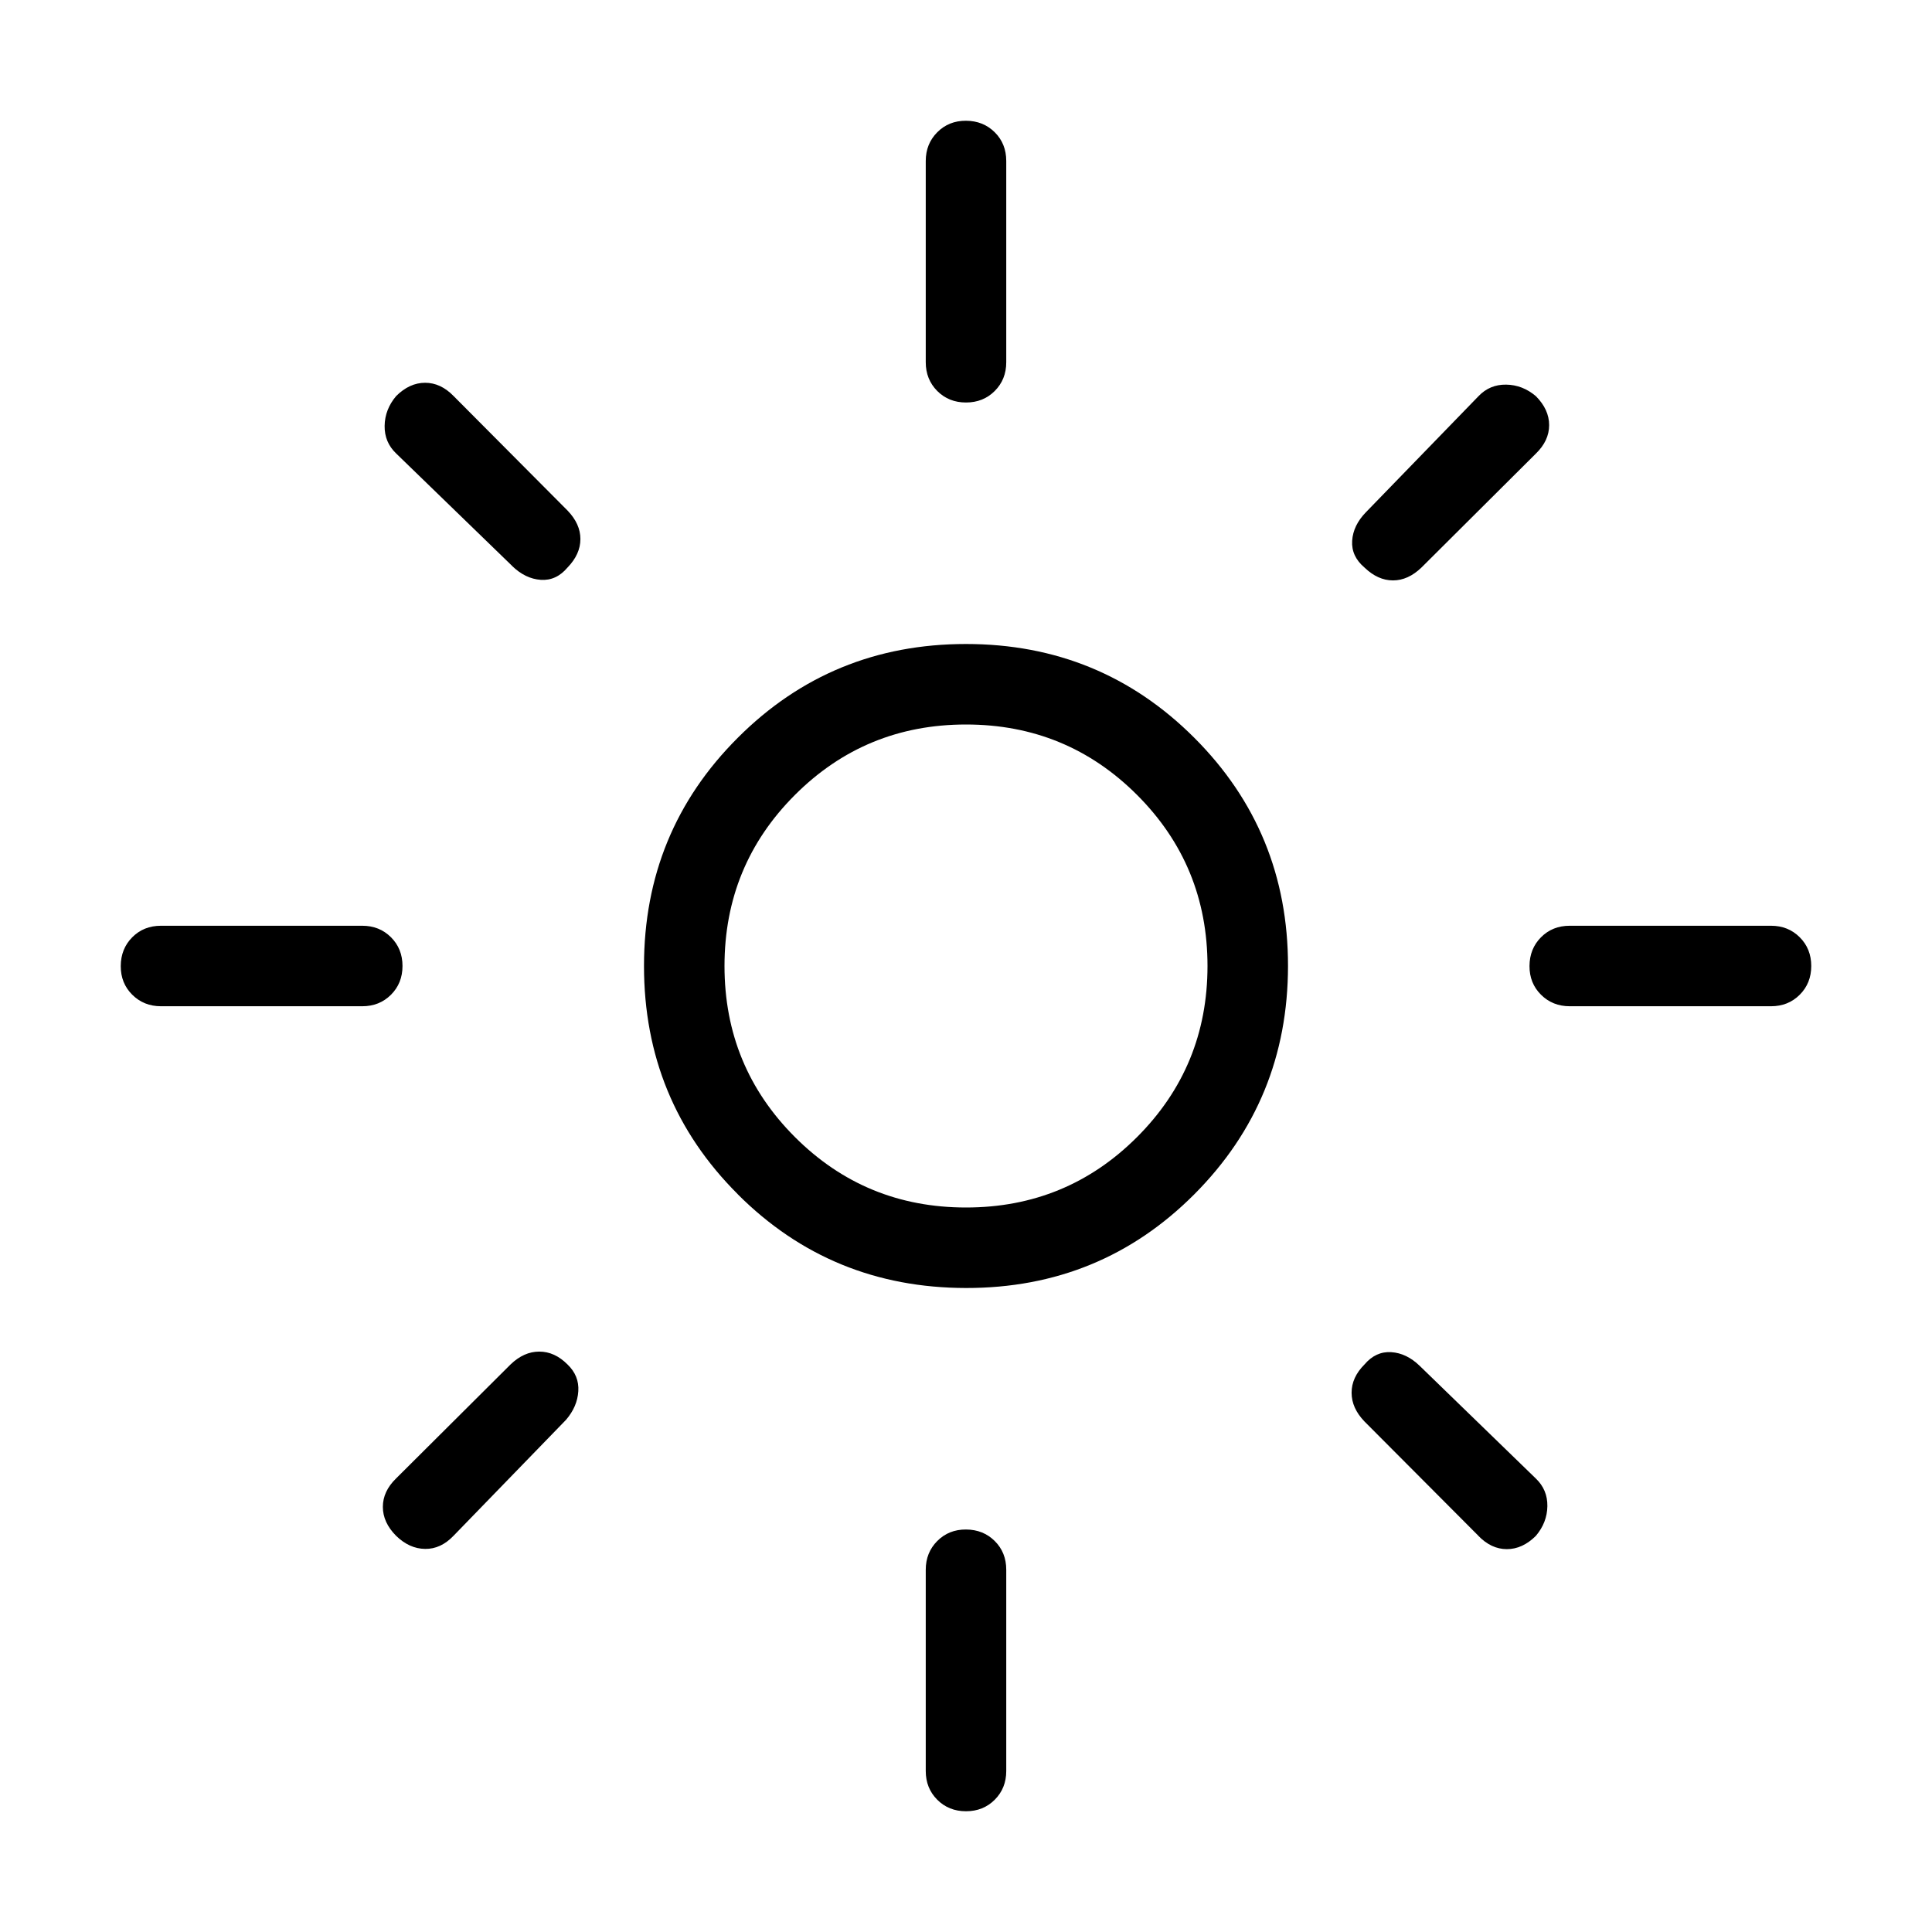
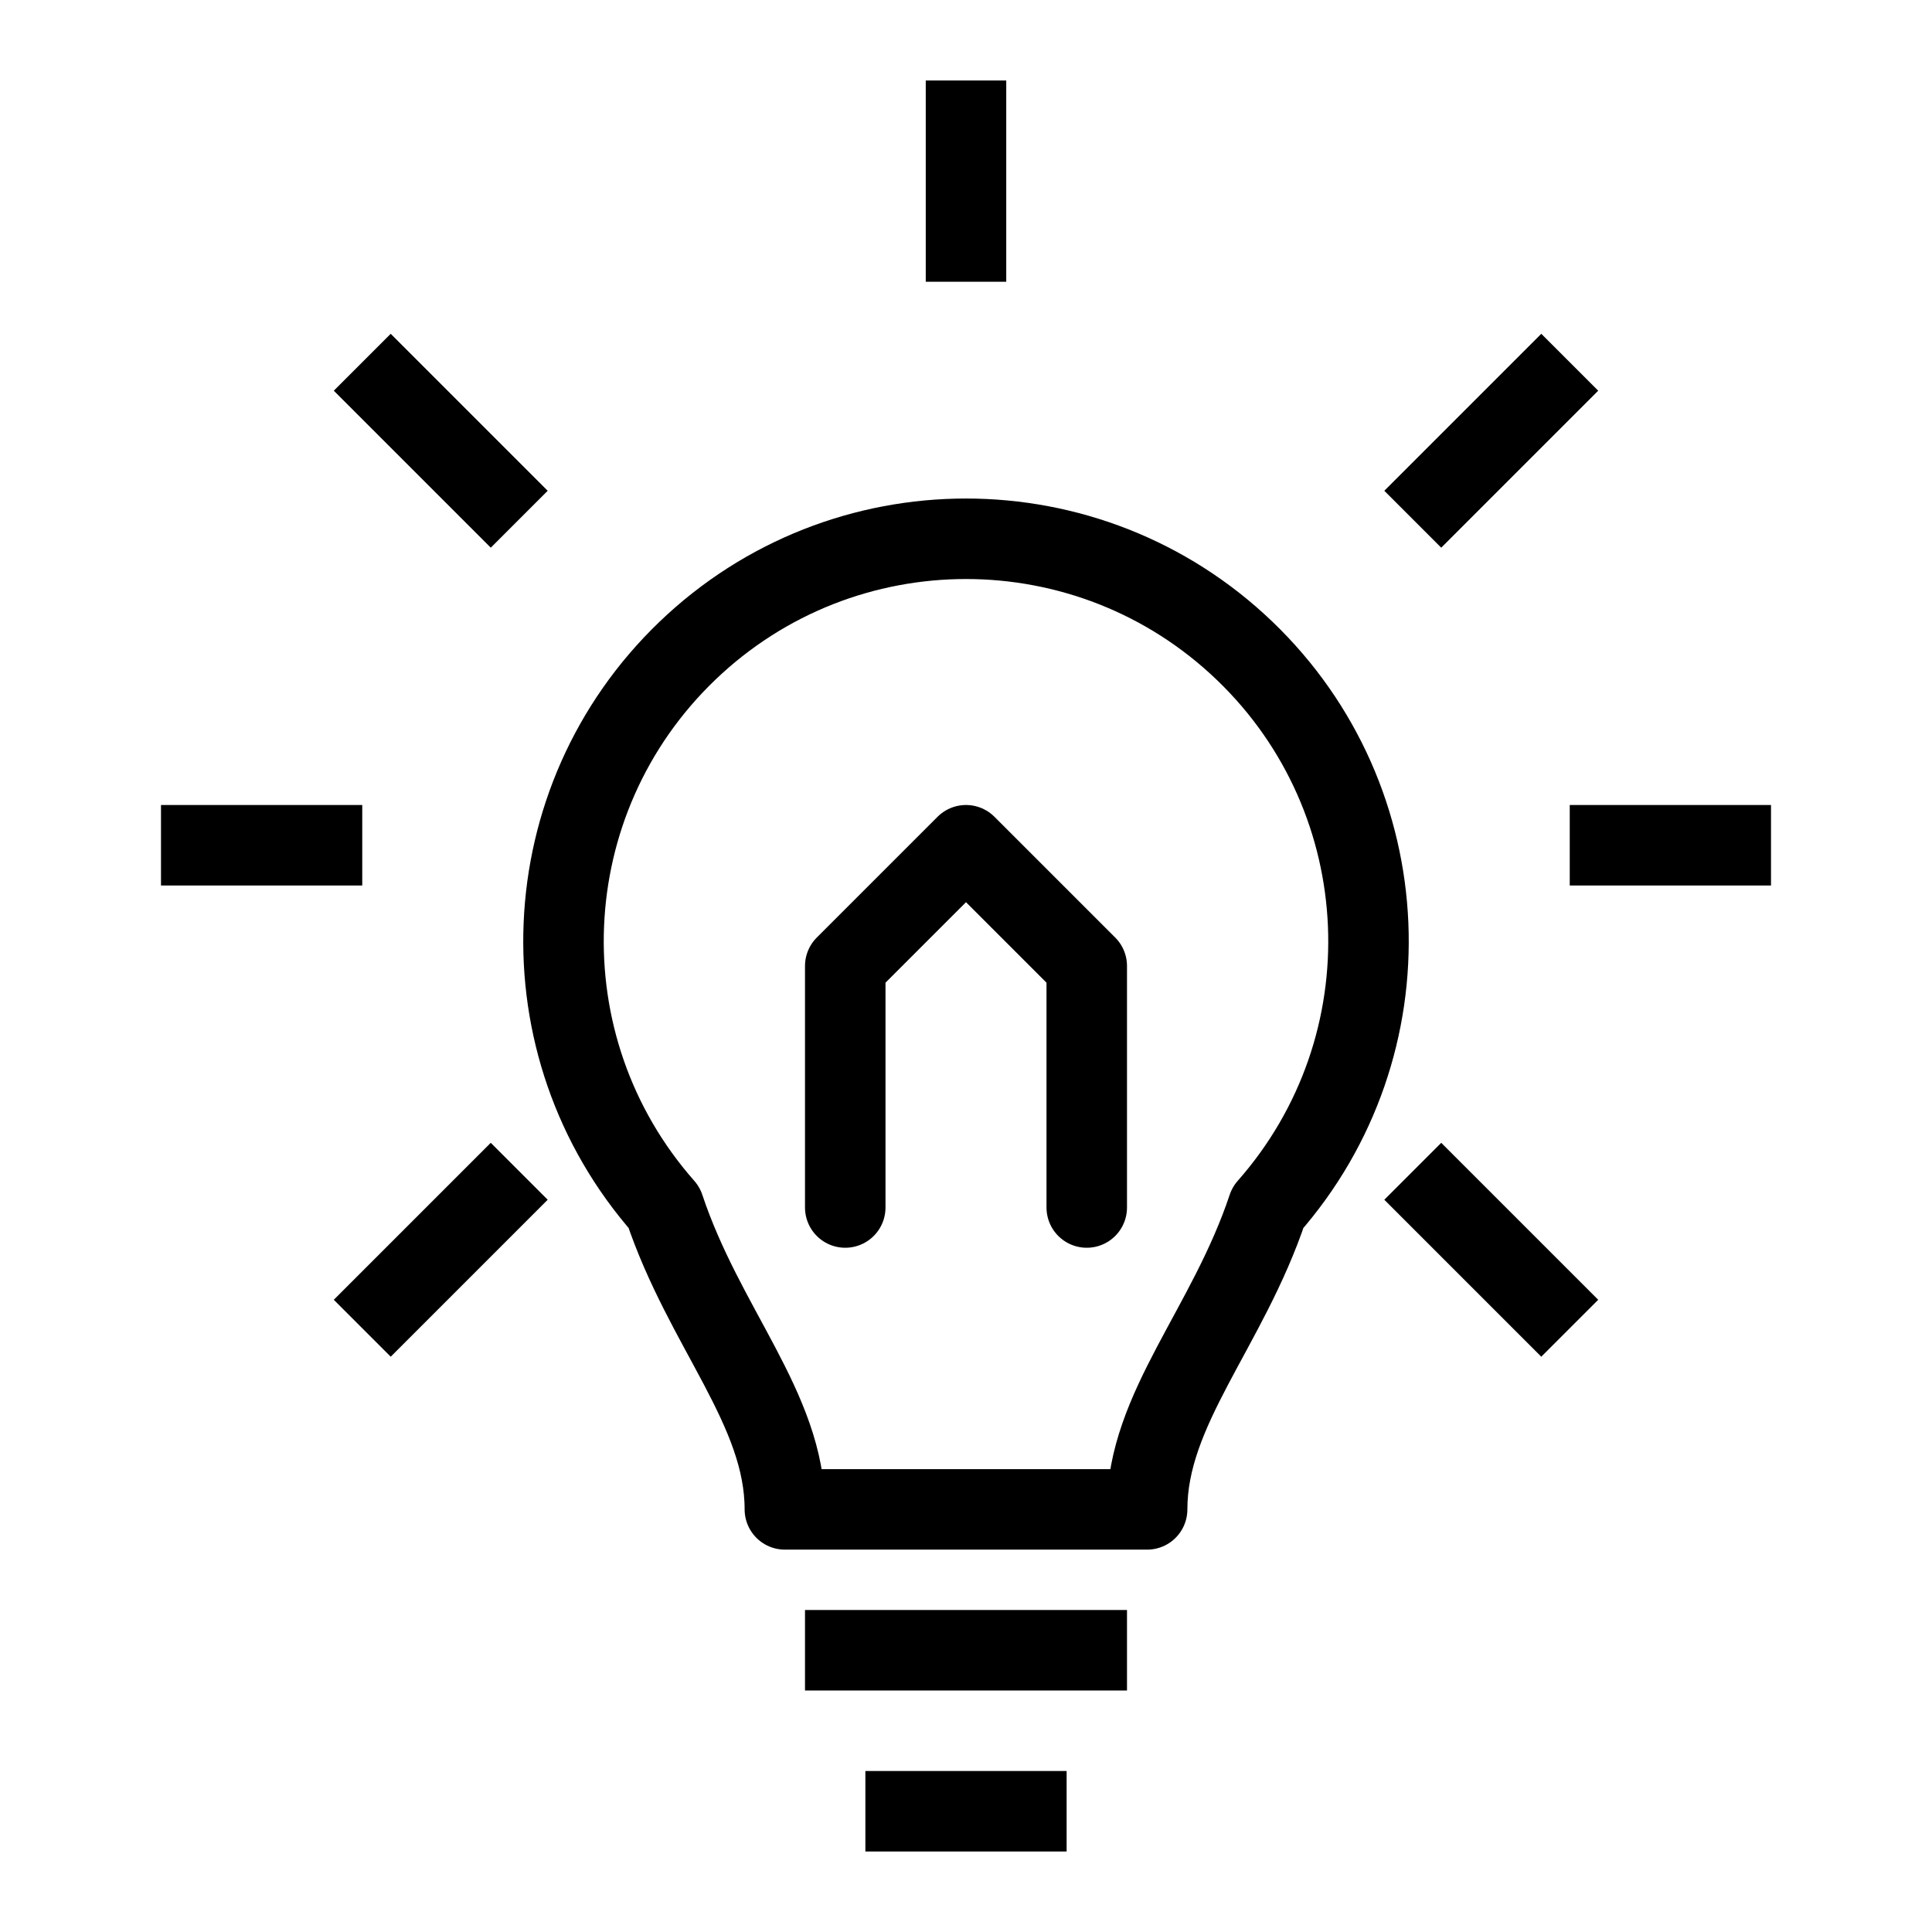
- <svg xmlns="http://www.w3.org/2000/svg" width="24" height="24" viewBox="0 0 24 24">
-   <path fill="#000" d="M14.125 14.125Q15 13.25 15 12t-.875-2.125T12 9t-2.125.875T9 12t.875 2.125T12 15t2.125-.875m-4.96.71Q8 13.672 8 12t1.165-2.835Q10.329 8 12 8t2.836 1.165T16 12t-1.164 2.836T12 16t-2.835-1.164M2 12.5q-.213 0-.357-.143T1.5 12t.143-.357T2 11.5h2.5q.214 0 .357.143T5 12t-.143.357t-.357.143zm17.5 0q-.213 0-.357-.143T19 12t.143-.357t.357-.143H22q.214 0 .357.143T22.5 12t-.143.357T22 12.5zm-7.857-7.643Q11.5 4.713 11.5 4.5V2q0-.213.143-.357T12 1.5t.357.143T12.5 2v2.5q0 .214-.143.357T12 5t-.357-.143m0 17.5Q11.5 22.214 11.5 22v-2.5q0-.213.143-.357T12 19t.357.143t.143.357V22q0 .214-.143.357T12 22.5t-.357-.143M6.362 7.03l-1.44-1.396q-.147-.14-.144-.344t.143-.37q.166-.165.36-.165t.354.165L7.05 6.342q.16.166.16.354q0 .189-.16.354q-.14.166-.332.153t-.356-.172m12.004 12.048l-1.416-1.421q-.16-.166-.16-.357t.16-.351q.14-.165.332-.153t.356.172l1.44 1.397q.147.14.144.344t-.143.369q-.166.165-.36.165t-.354-.165M16.95 7.05q-.165-.14-.153-.332t.172-.356l1.397-1.44q.14-.147.344-.144t.369.143q.165.166.165.36t-.165.354L17.658 7.05q-.166.16-.354.16t-.354-.16M4.921 19.079q-.165-.166-.165-.36t.165-.354l1.421-1.415q.166-.16.357-.16q.192 0 .351.16q.146.14.134.332t-.153.356l-1.397 1.44q-.159.166-.353.163q-.195-.002-.36-.162M12 12" />
+ <svg xmlns="http://www.w3.org/2000/svg" version="1.1" width="48" height="48" viewBox="0 0 48 48">
+   <line style="fill:none;stroke:#000000;stroke-width:2;stroke-linecap:butt;stroke-linejoin:miter;stroke-opacity:1" x1="24" y1="2" x2="24" y2="7" />
+   <line style="fill:none;stroke:#000000;stroke-width:2;stroke-linecap:butt;stroke-linejoin:miter;stroke-opacity:1" x1="9" y1="9" x2="12.9" y2="12.9" />
+   <line style="fill:none;stroke:#000000;stroke-width:2;stroke-linecap:butt;stroke-linejoin:miter;stroke-opacity:1" x1="39" y1="9" x2="35.1" y2="12.9" />
+   <line style="fill:none;stroke:#000000;stroke-width:2;stroke-linecap:butt;stroke-linejoin:miter;stroke-opacity:1" x1="4" y1="21" x2="9" y2="21" />
+   <line style="fill:none;stroke:#000000;stroke-width:2;stroke-linecap:butt;stroke-linejoin:miter;stroke-opacity:1" x1="44" y1="21" x2="39" y2="21" />
+   <line style="fill:none;stroke:#000000;stroke-width:2;stroke-linecap:butt;stroke-linejoin:miter;stroke-opacity:1" x1="9" y1="33" x2="12.9" y2="29.1" />
+   <line style="fill:none;stroke:#000000;stroke-width:2;stroke-linecap:butt;stroke-linejoin:miter;stroke-opacity:1" x1="39" y1="33" x2="35.1" y2="29.1" />
+   <path style="fill:none;stroke:#000000;stroke-width:2;stroke-linecap:round;stroke-linejoin:round;stroke-opacity:1" d="M16.5,30A10,10 0 1 1 31.5,30c-1,3-3,5-3,7.5h-9c0-2.5-2-4.5-3-7.5z" />
+   <line style="fill:none;stroke:#000000;stroke-width:2;stroke-linecap:butt;stroke-linejoin:miter;stroke-opacity:1" x1="20" y1="41" x2="28" y2="41" />
+   <line style="fill:none;stroke:#000000;stroke-width:2;stroke-linecap:butt;stroke-linejoin:miter;stroke-opacity:1" x1="21.5" y1="45" x2="26.5" y2="45" />
+   <path style="fill:none;stroke:#000000;stroke-width:2;stroke-linecap:round;stroke-linejoin:round;stroke-opacity:1" d="M21,30v-6l3-3 3,3v6" />
</svg>
